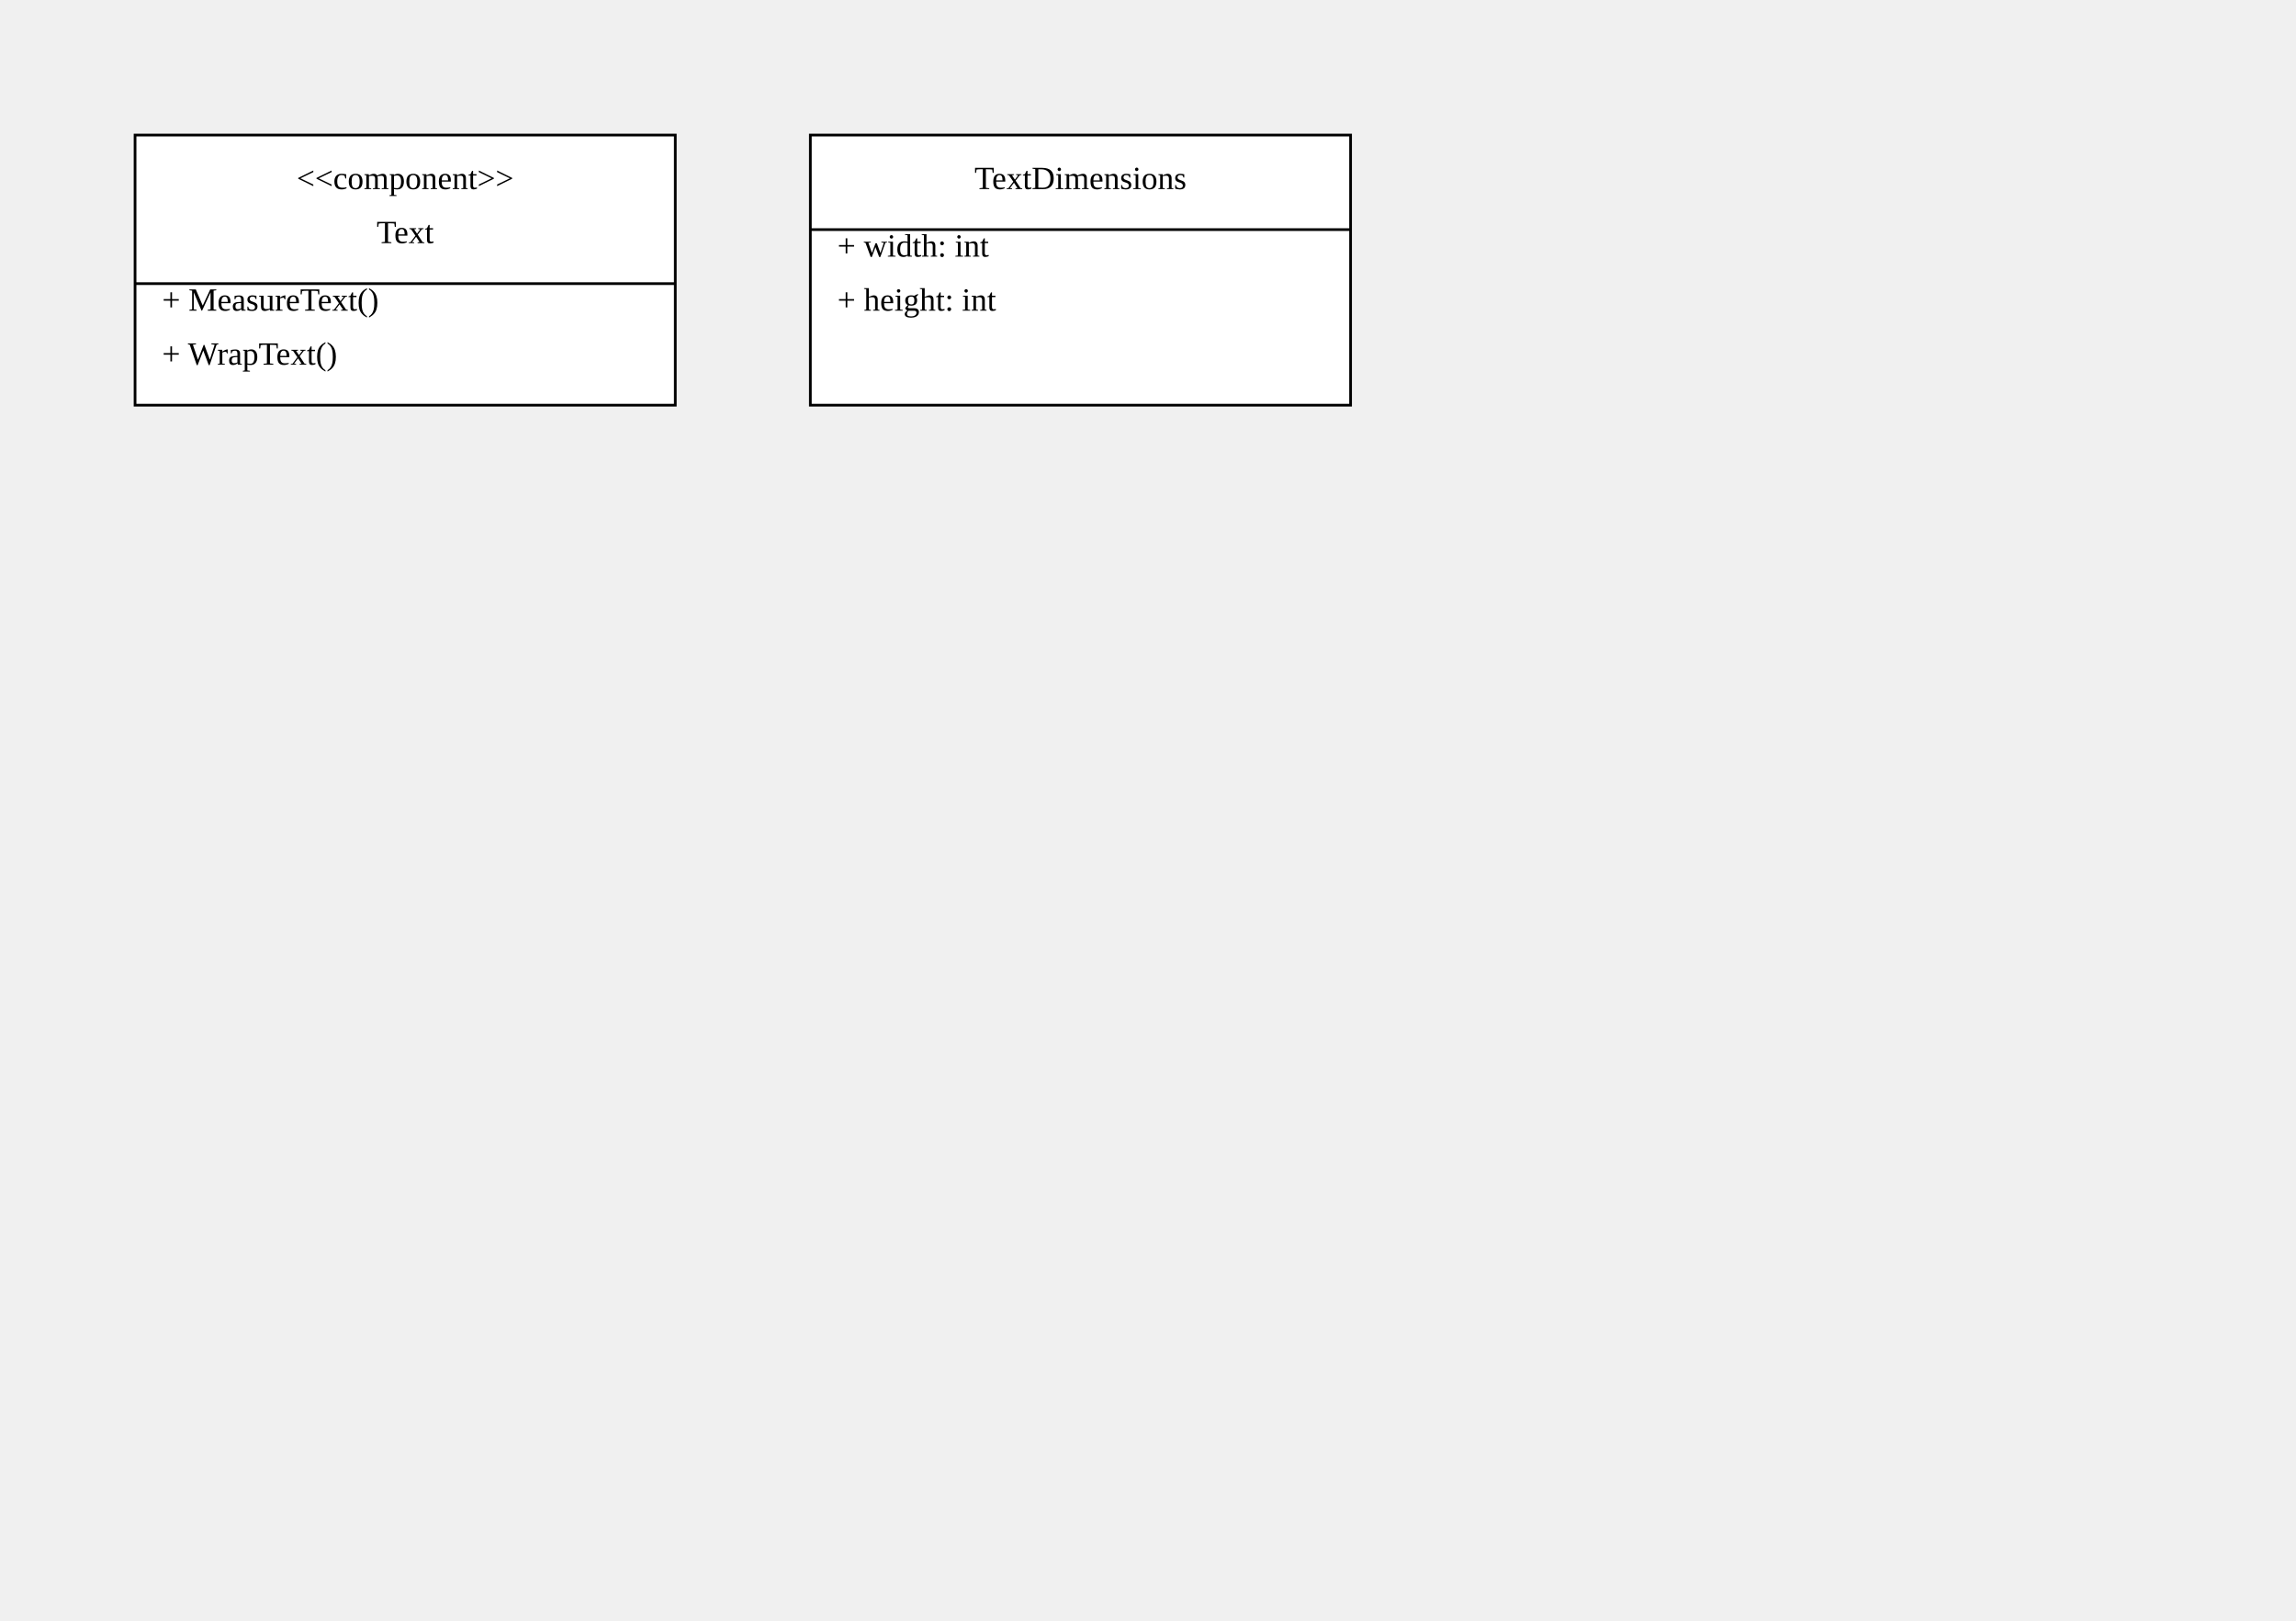
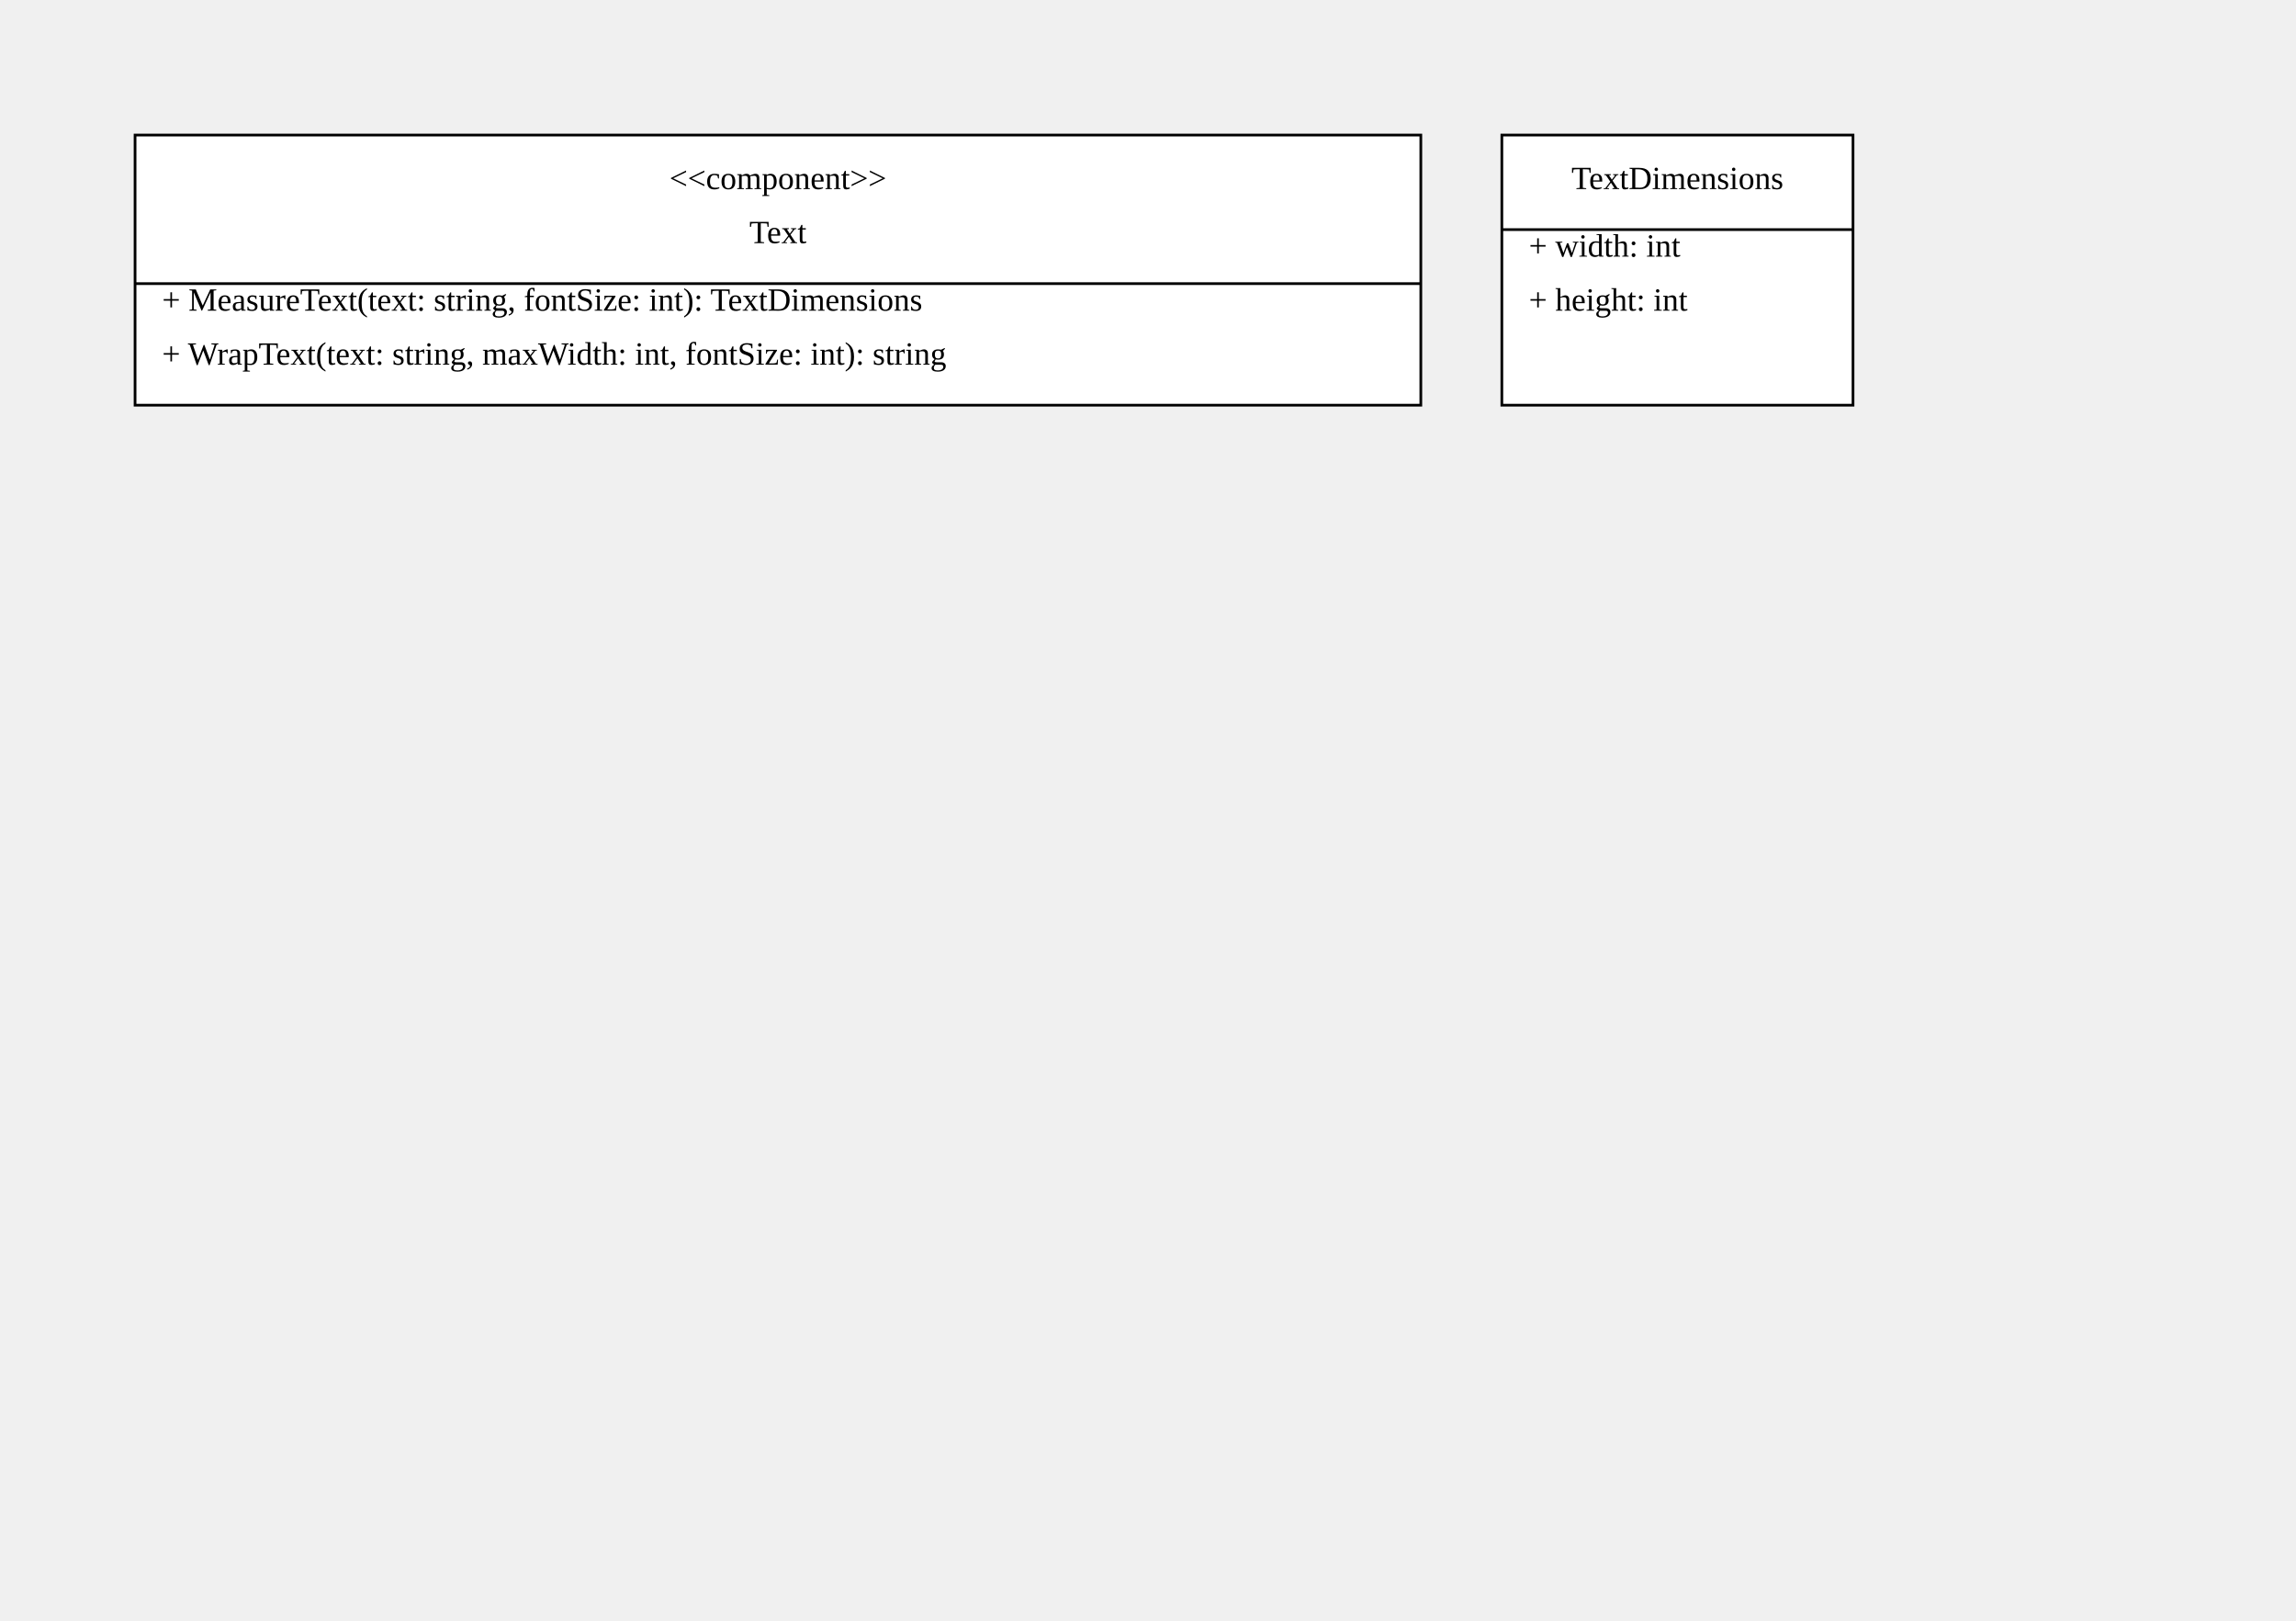
<svg xmlns="http://www.w3.org/2000/svg" viewBox="0 0 850 600" width="850" height="600">
-   <rect x="50" y="50" width="200" height="100" fill="#fff" stroke="#000" stroke-width="1" />
-   <text x="150" y="70" text-anchor="middle">&lt;&lt;component&gt;&gt;</text>
-   <text x="150" y="90" text-anchor="middle">Text</text>
-   <line x1="50" y1="105" x2="250" y2="105" stroke="#000" />
-   <text x="60" y="115">+ MeasureText()</text>
-   <text x="60" y="135">+ WrapText()</text>
-   <rect x="300" y="50" width="200" height="100" fill="#fff" stroke="#000" stroke-width="1" />
-   <text x="400" y="70" text-anchor="middle">TextDimensions</text>
-   <line x1="300" y1="85" x2="500" y2="85" stroke="#000" />
-   <text x="310" y="95">+ width: int</text>
-   <text x="310" y="115">+ height: int</text>
+   <rect x="50" y="50" width="476" height="100" fill="#fff" stroke="#000" stroke-width="1" />
+   <text x="288" y="70" text-anchor="middle">&lt;&lt;component&gt;&gt;</text>
+   <text x="288" y="90" text-anchor="middle">Text</text>
+   <line x1="50" y1="105" x2="526" y2="105" stroke="#000" />
+   <text x="60" y="115">+ MeasureText(text: string, fontSize: int): TextDimensions</text>
+   <text x="60" y="135">+ WrapText(text: string, maxWidth: int, fontSize: int): string</text>
+   <rect x="556" y="50" width="130" height="100" fill="#fff" stroke="#000" stroke-width="1" />
+   <text x="621" y="70" text-anchor="middle">TextDimensions</text>
+   <line x1="556" y1="85" x2="686" y2="85" stroke="#000" />
+   <text x="566" y="95">+ width: int</text>
+   <text x="566" y="115">+ height: int</text>
</svg>
